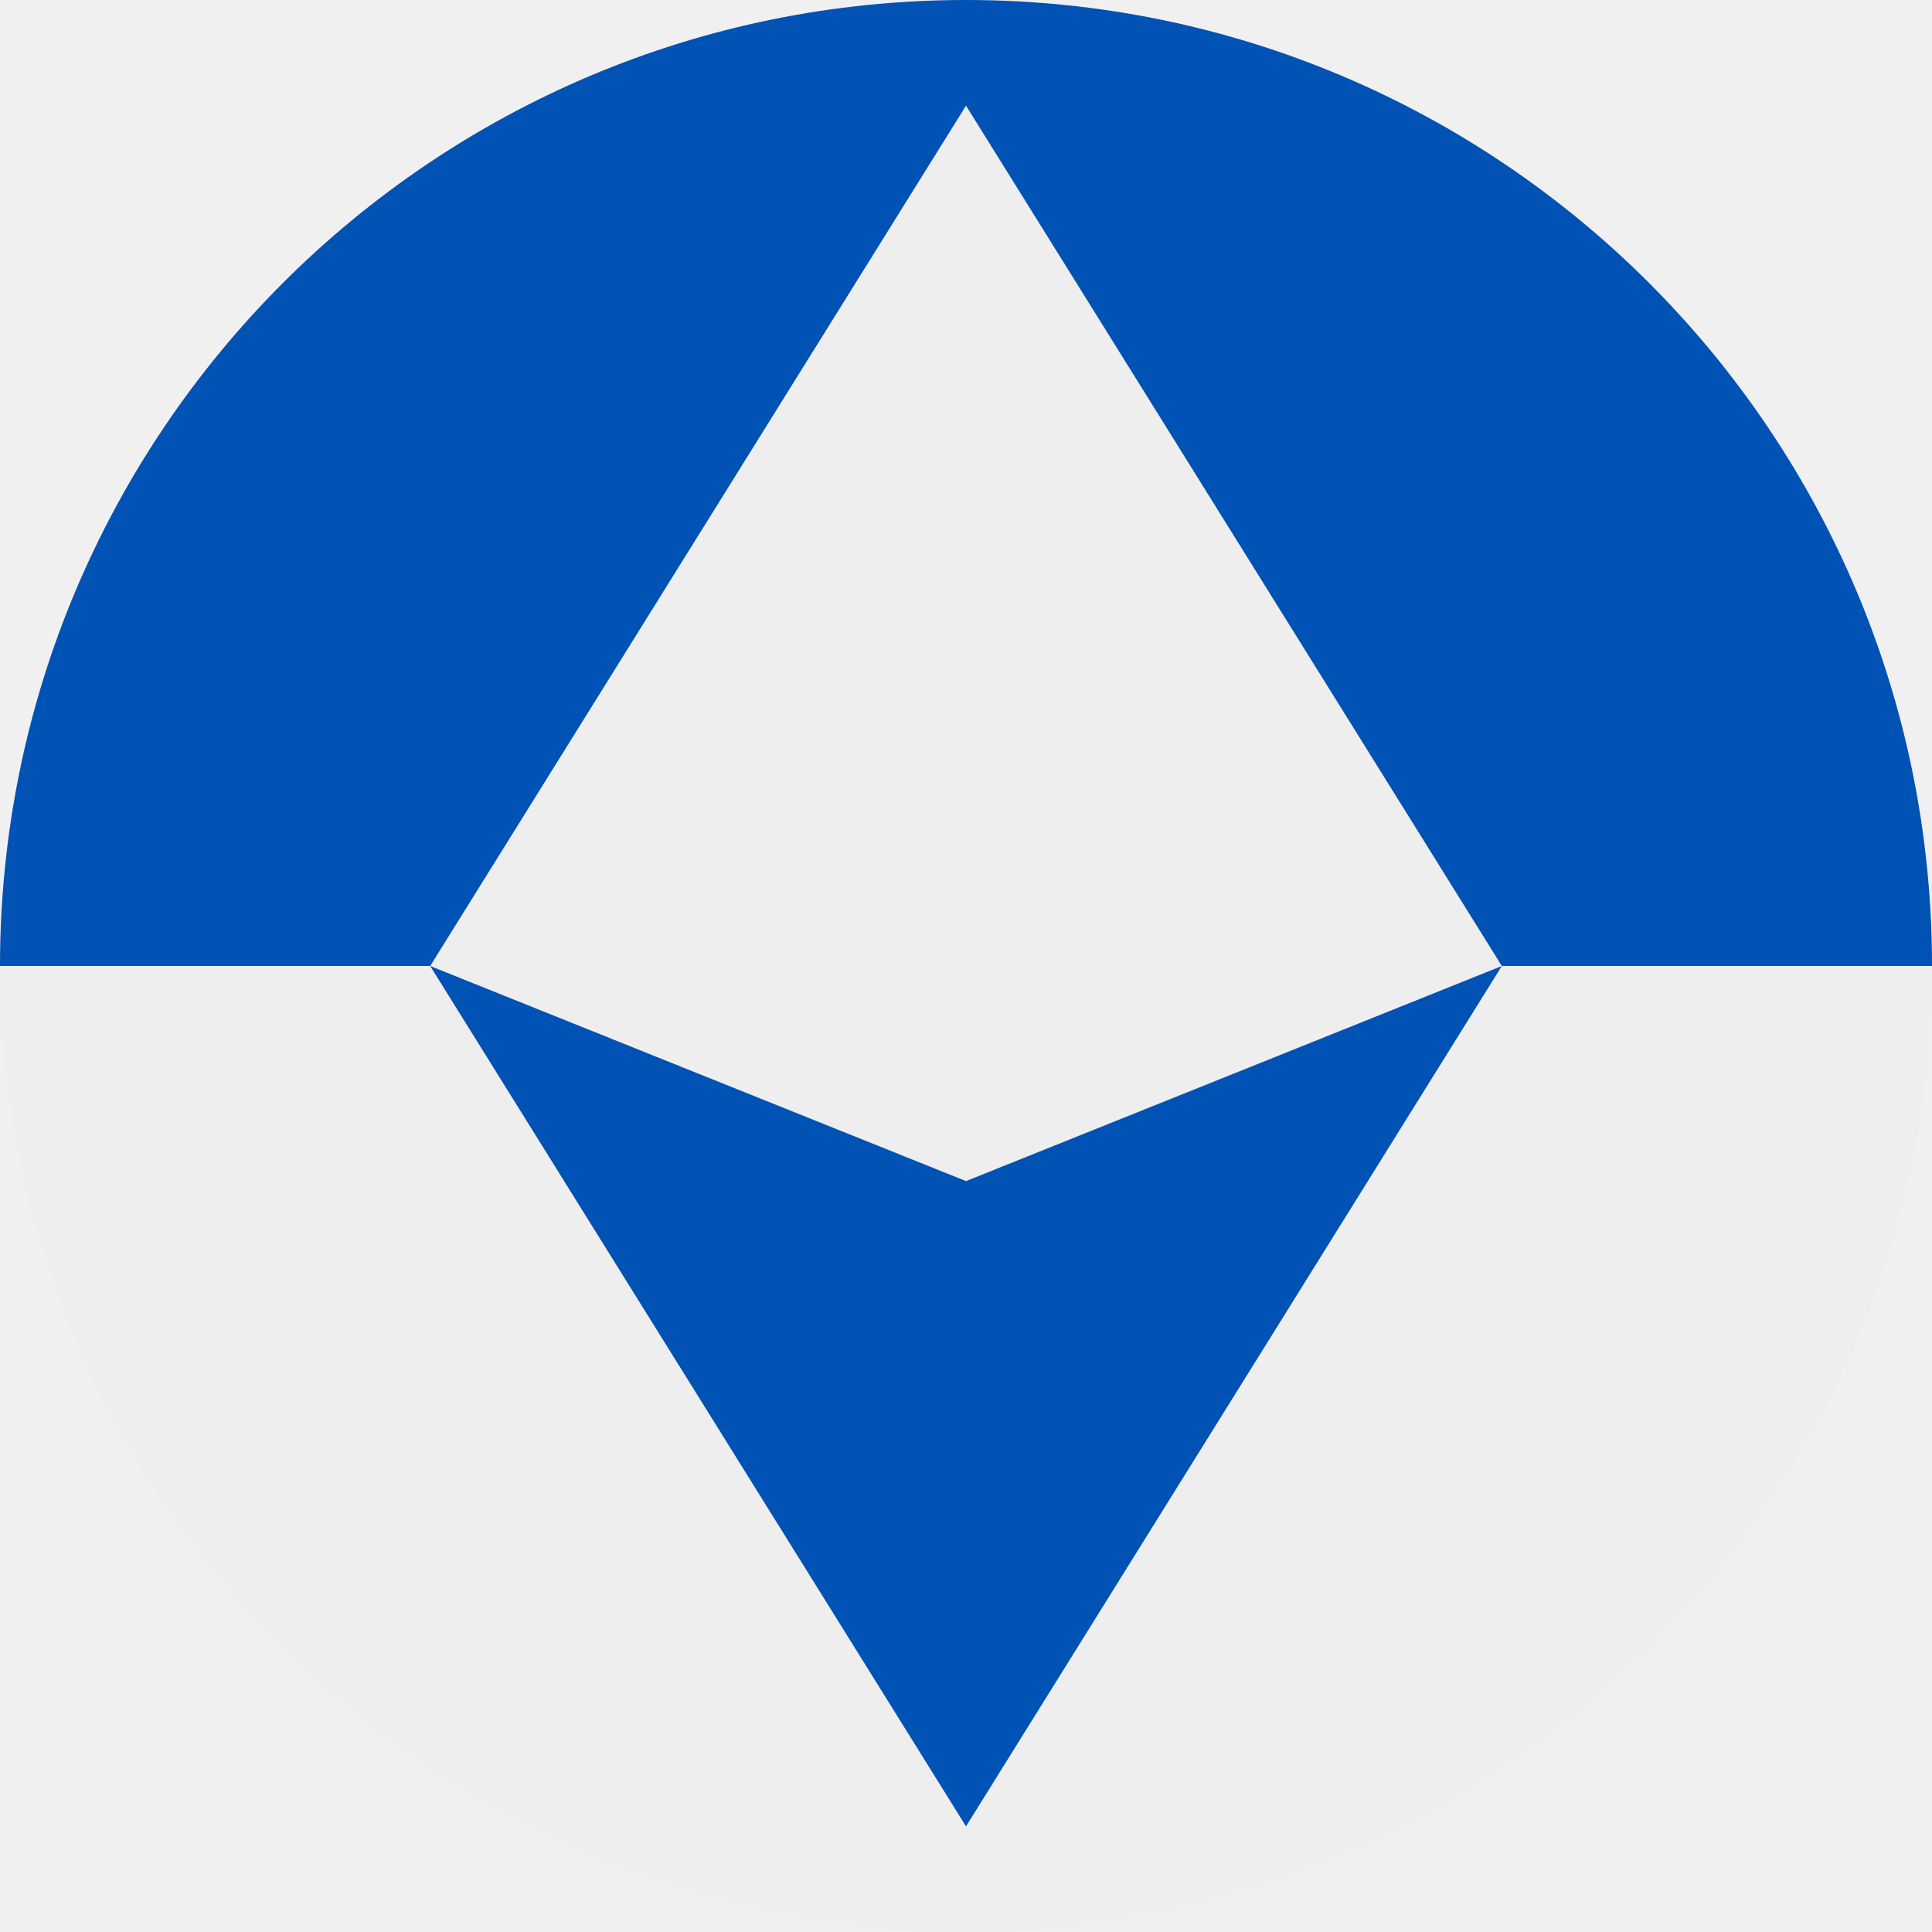
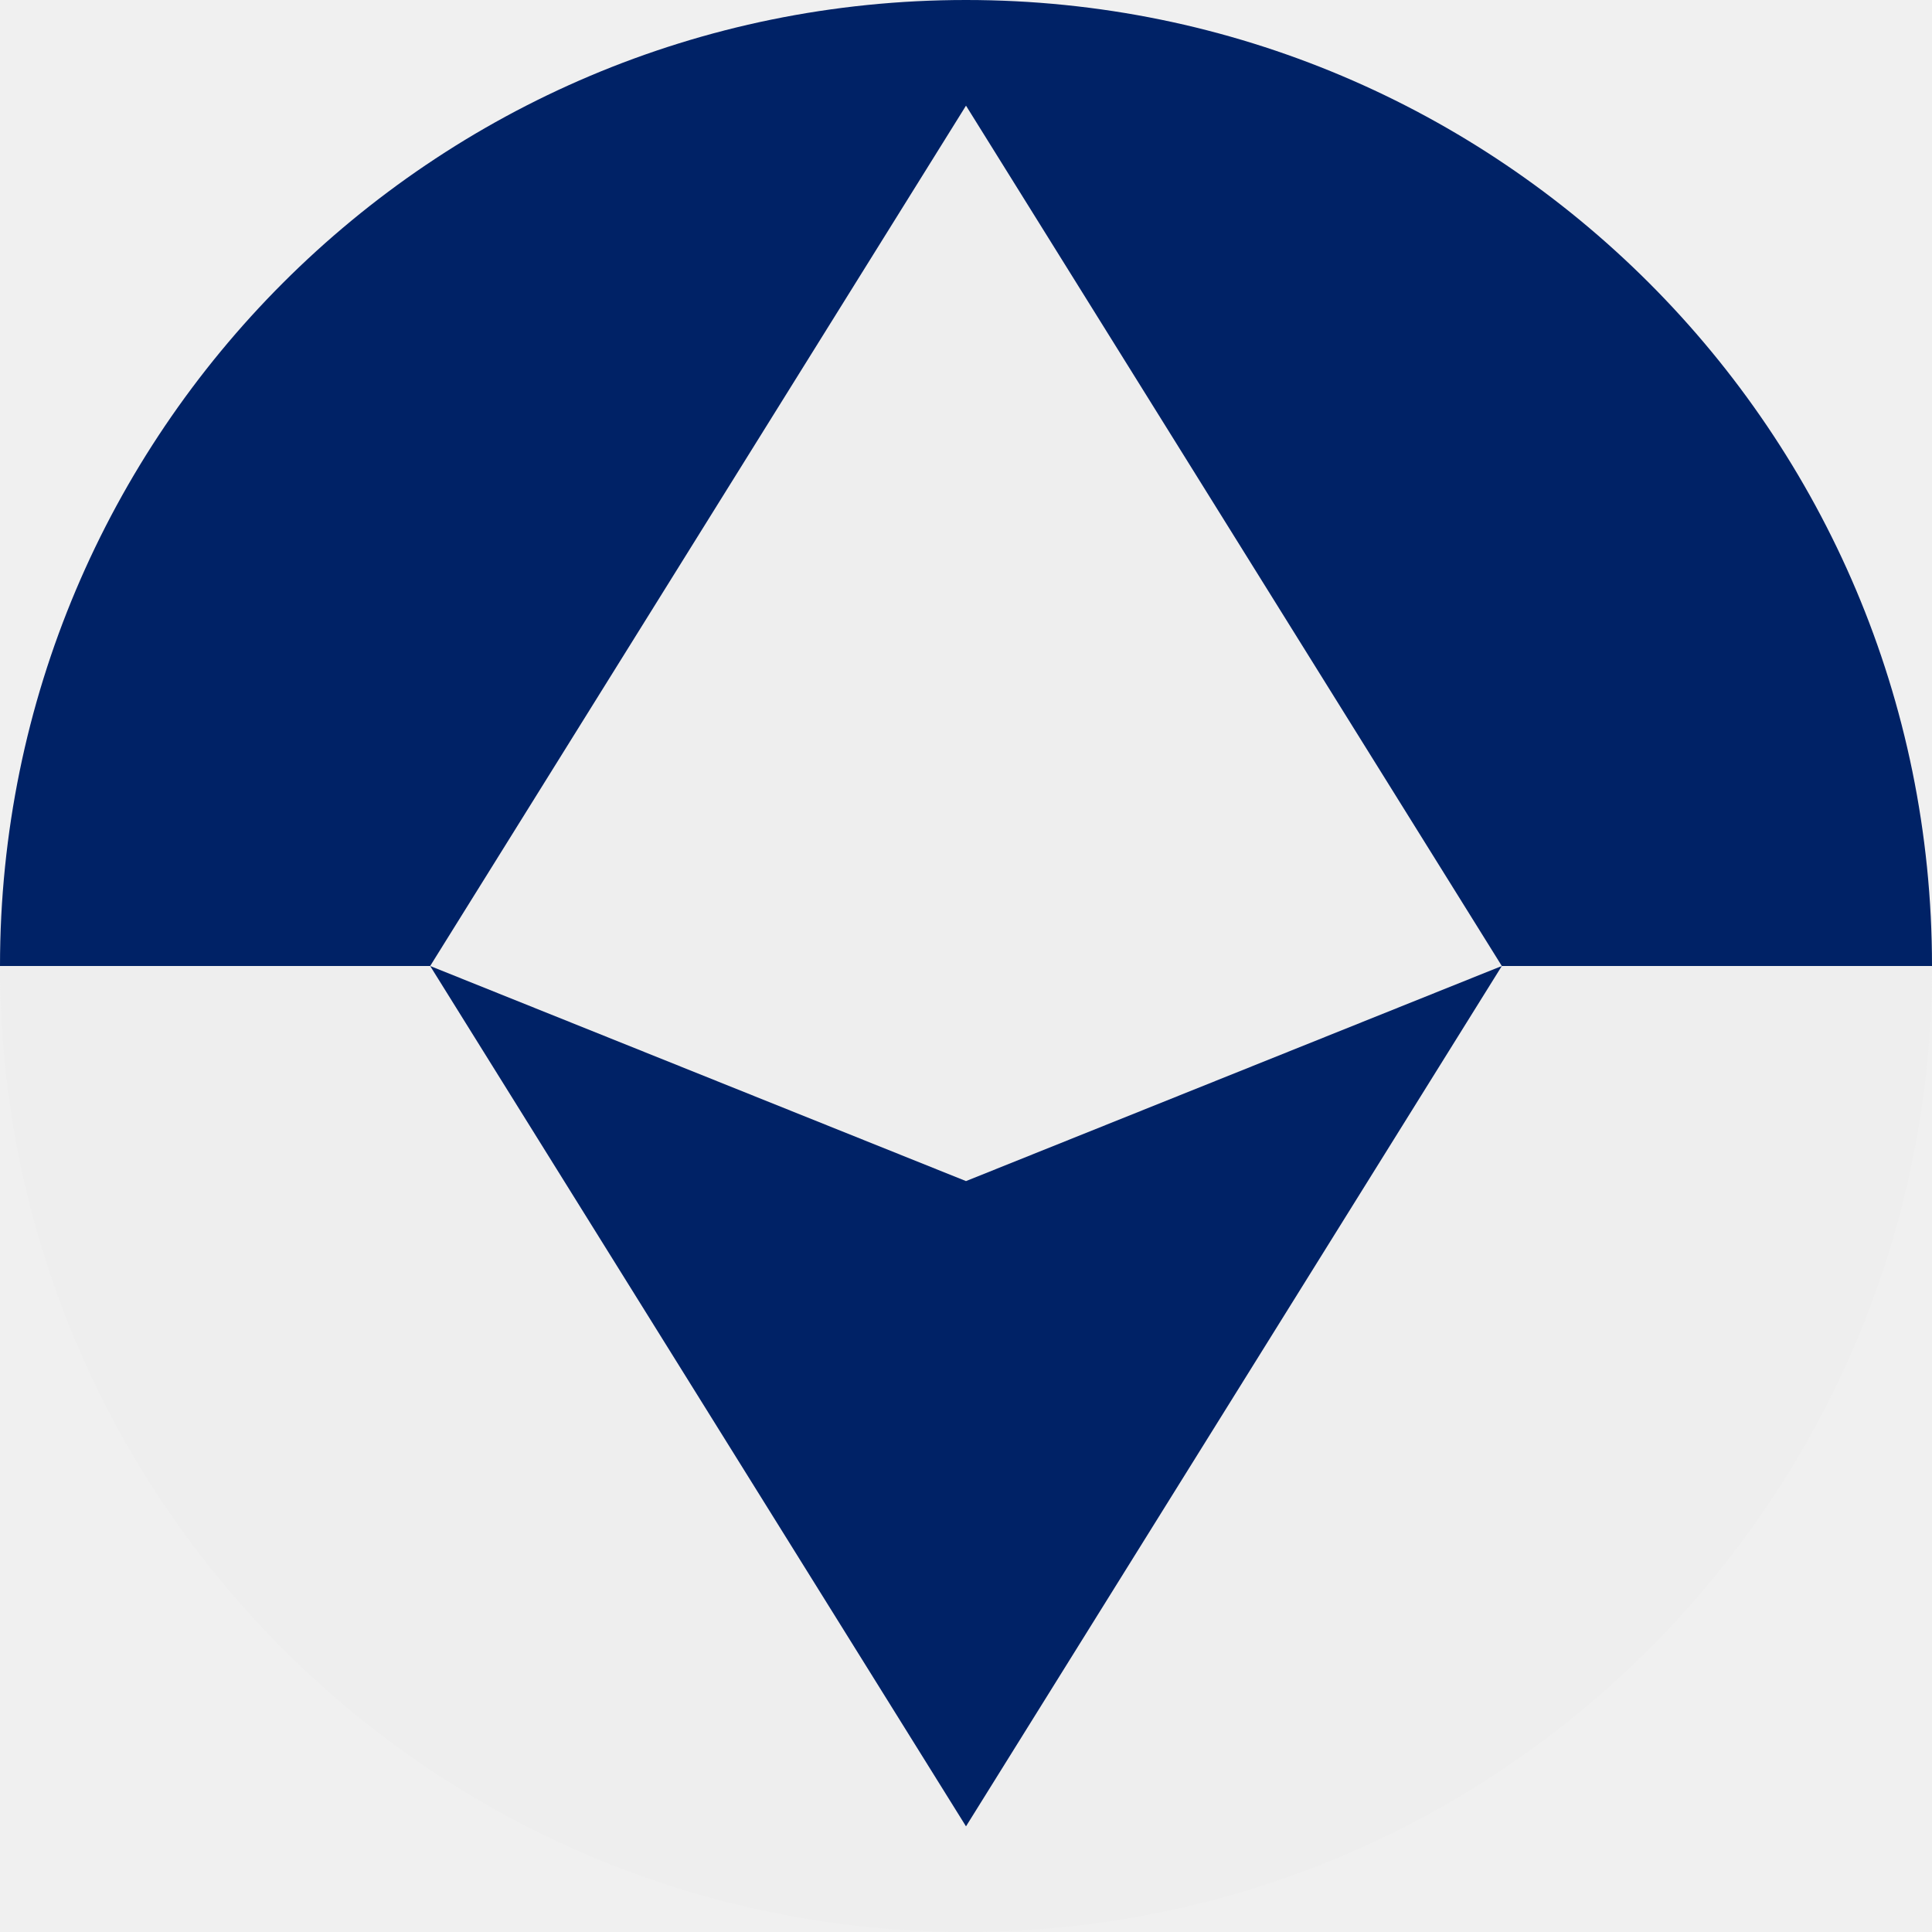
<svg xmlns="http://www.w3.org/2000/svg" width="512" height="512" viewBox="0 0 512 512">
  <mask id="a">
    <circle cx="256" cy="256" r="256" fill="#fff" />
  </mask>
  <g mask="url(#a)">
    <path fill="#eee" d="M0 256 256 28l256 228v256H0Z" />
-     <path fill="#0052b4" d="m114 256 142 228 142-228-142 57ZM0 0h512v256H398L256 28 114 256H0Z" />
+     <path fill="#002266" d="m114 256 142 228 142-228-142 57ZM0 0h512v256H398L256 28 114 256H0Z" />
  </g>
</svg>
